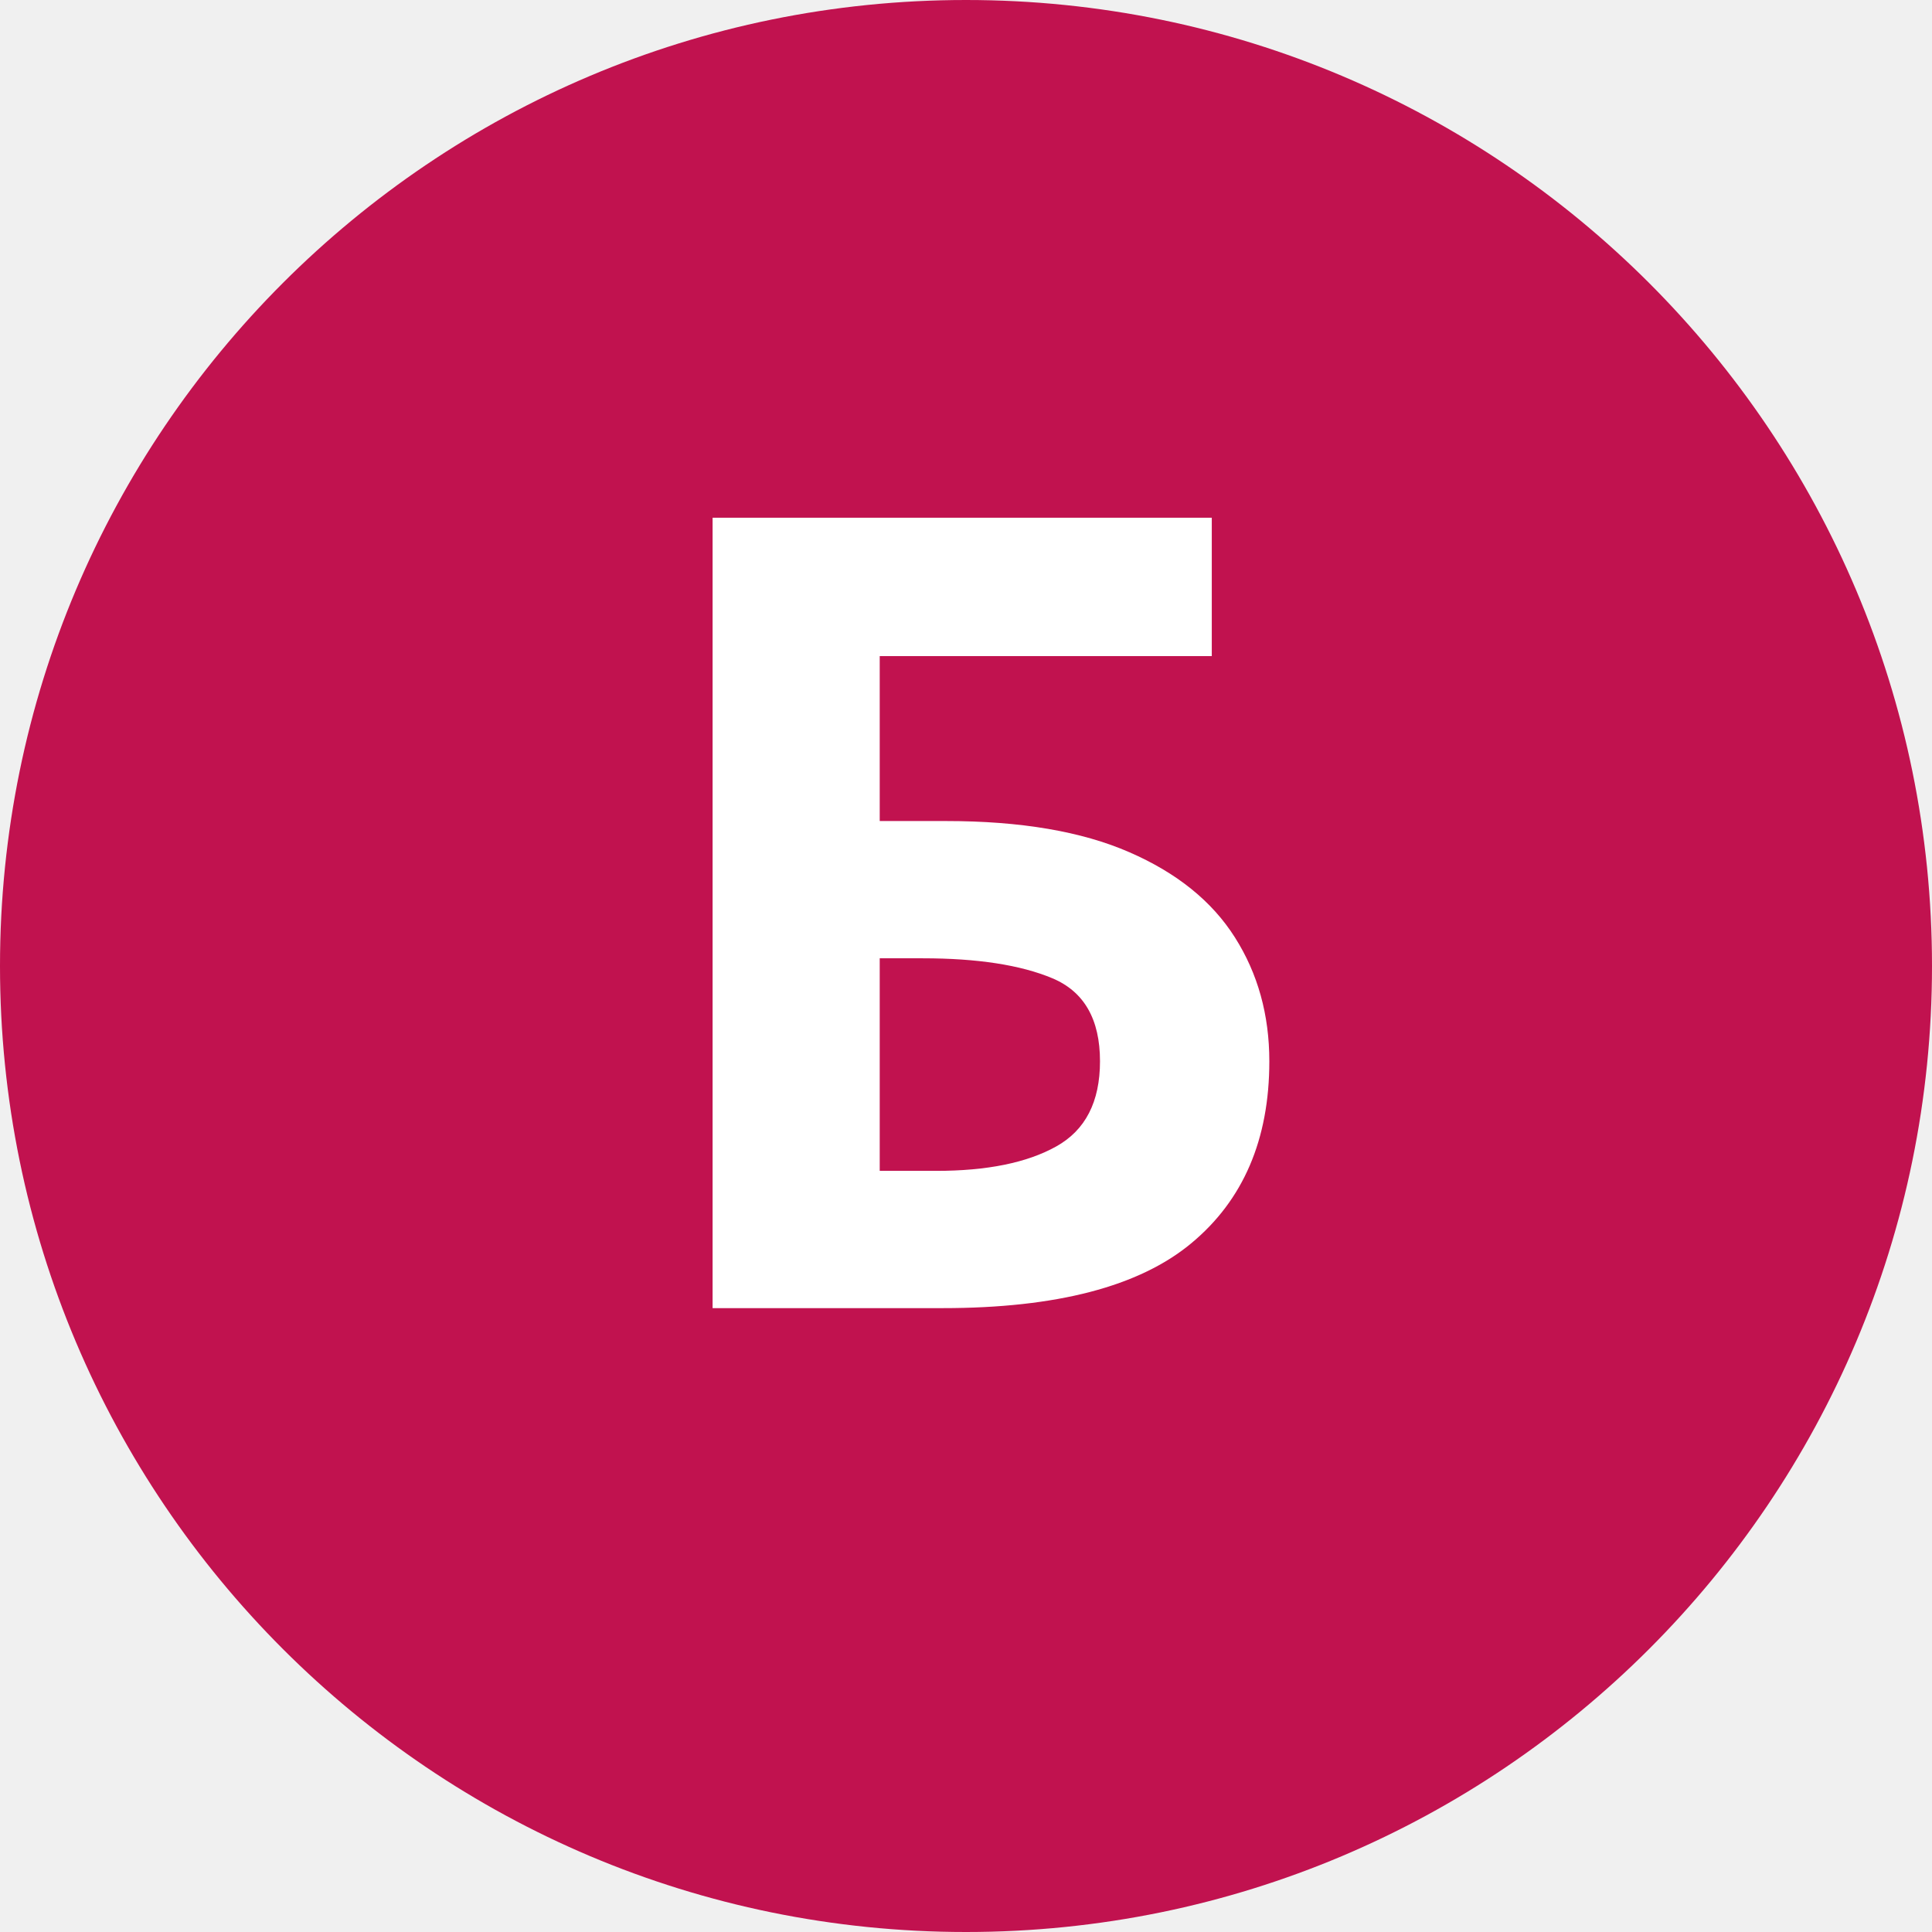
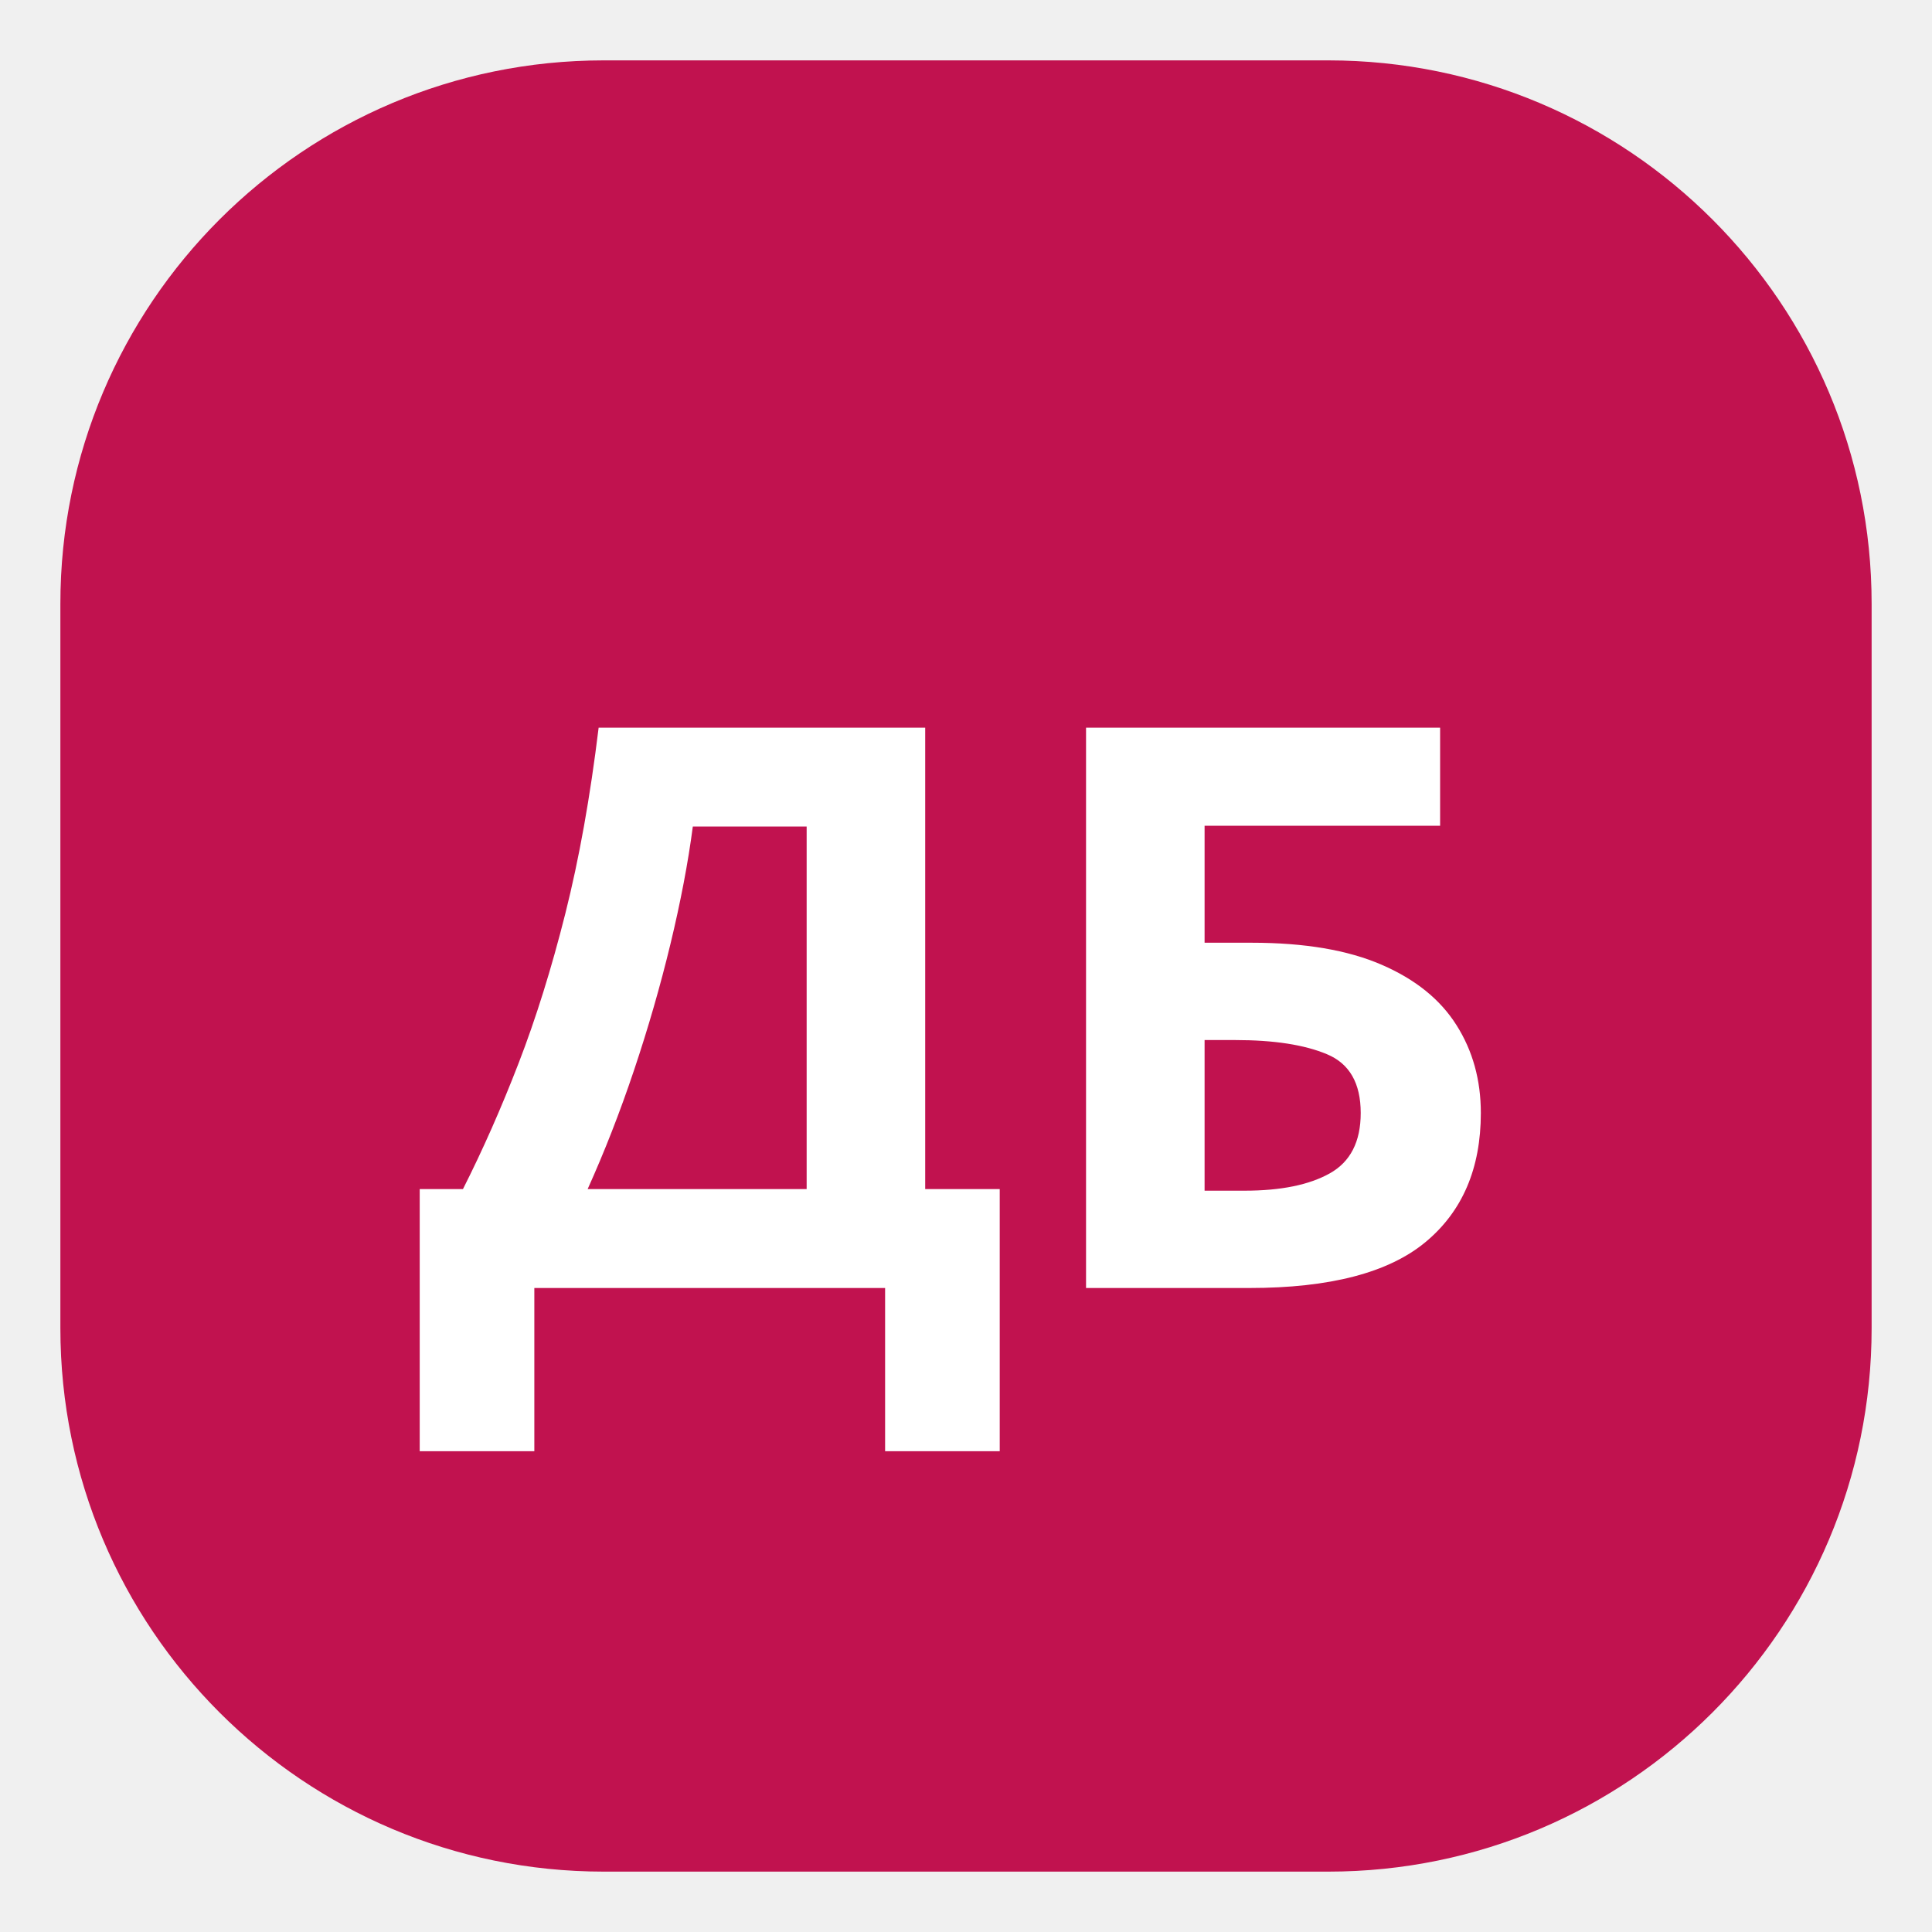
<svg xmlns="http://www.w3.org/2000/svg" viewBox="0 0 192 192">
-   <circle cx="96" cy="96" r="96" fill="#c1124f" />
-   <text x="96" y="130" text-anchor="middle" font-family="system-ui" font-weight="800" font-size="110" fill="white">Б</text>
+   <rect x="6" y="6" width="180" height="180" rx="54" fill="#c1124f" />
+   <text x="96" y="128" text-anchor="middle" font-family="system-ui" font-weight="800" font-size="78" fill="white">ДБ</text>
</svg>
